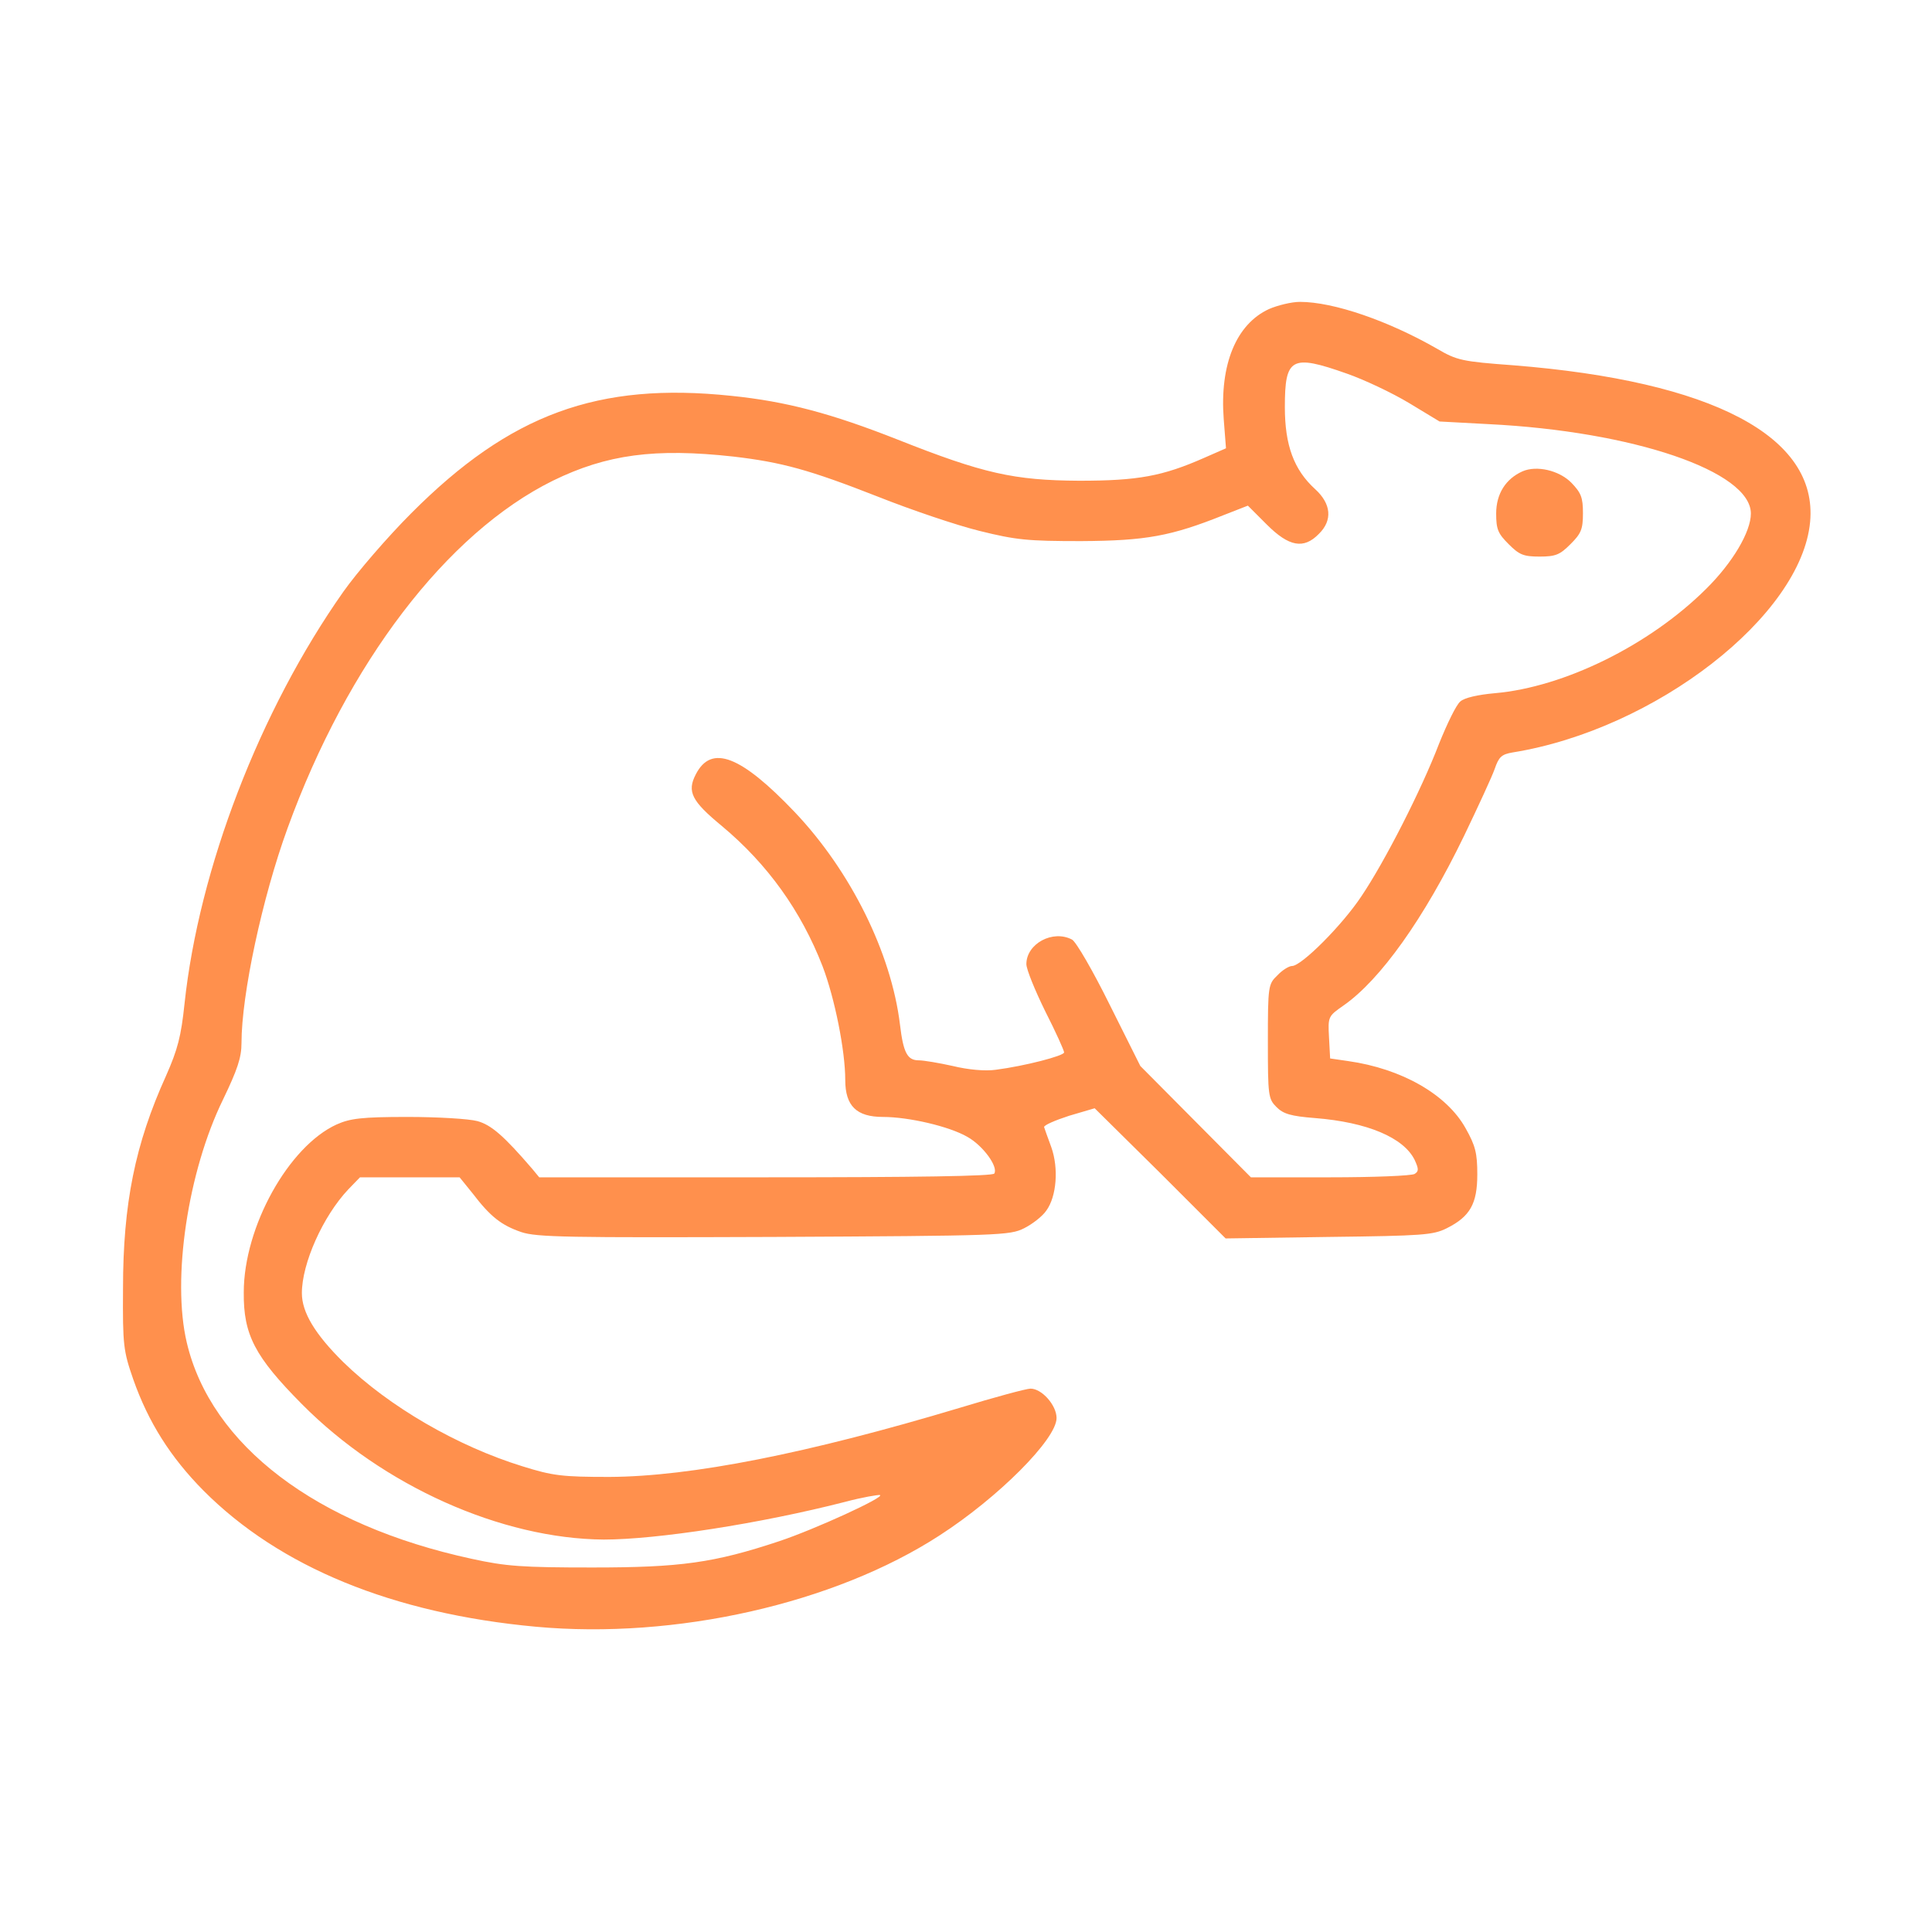
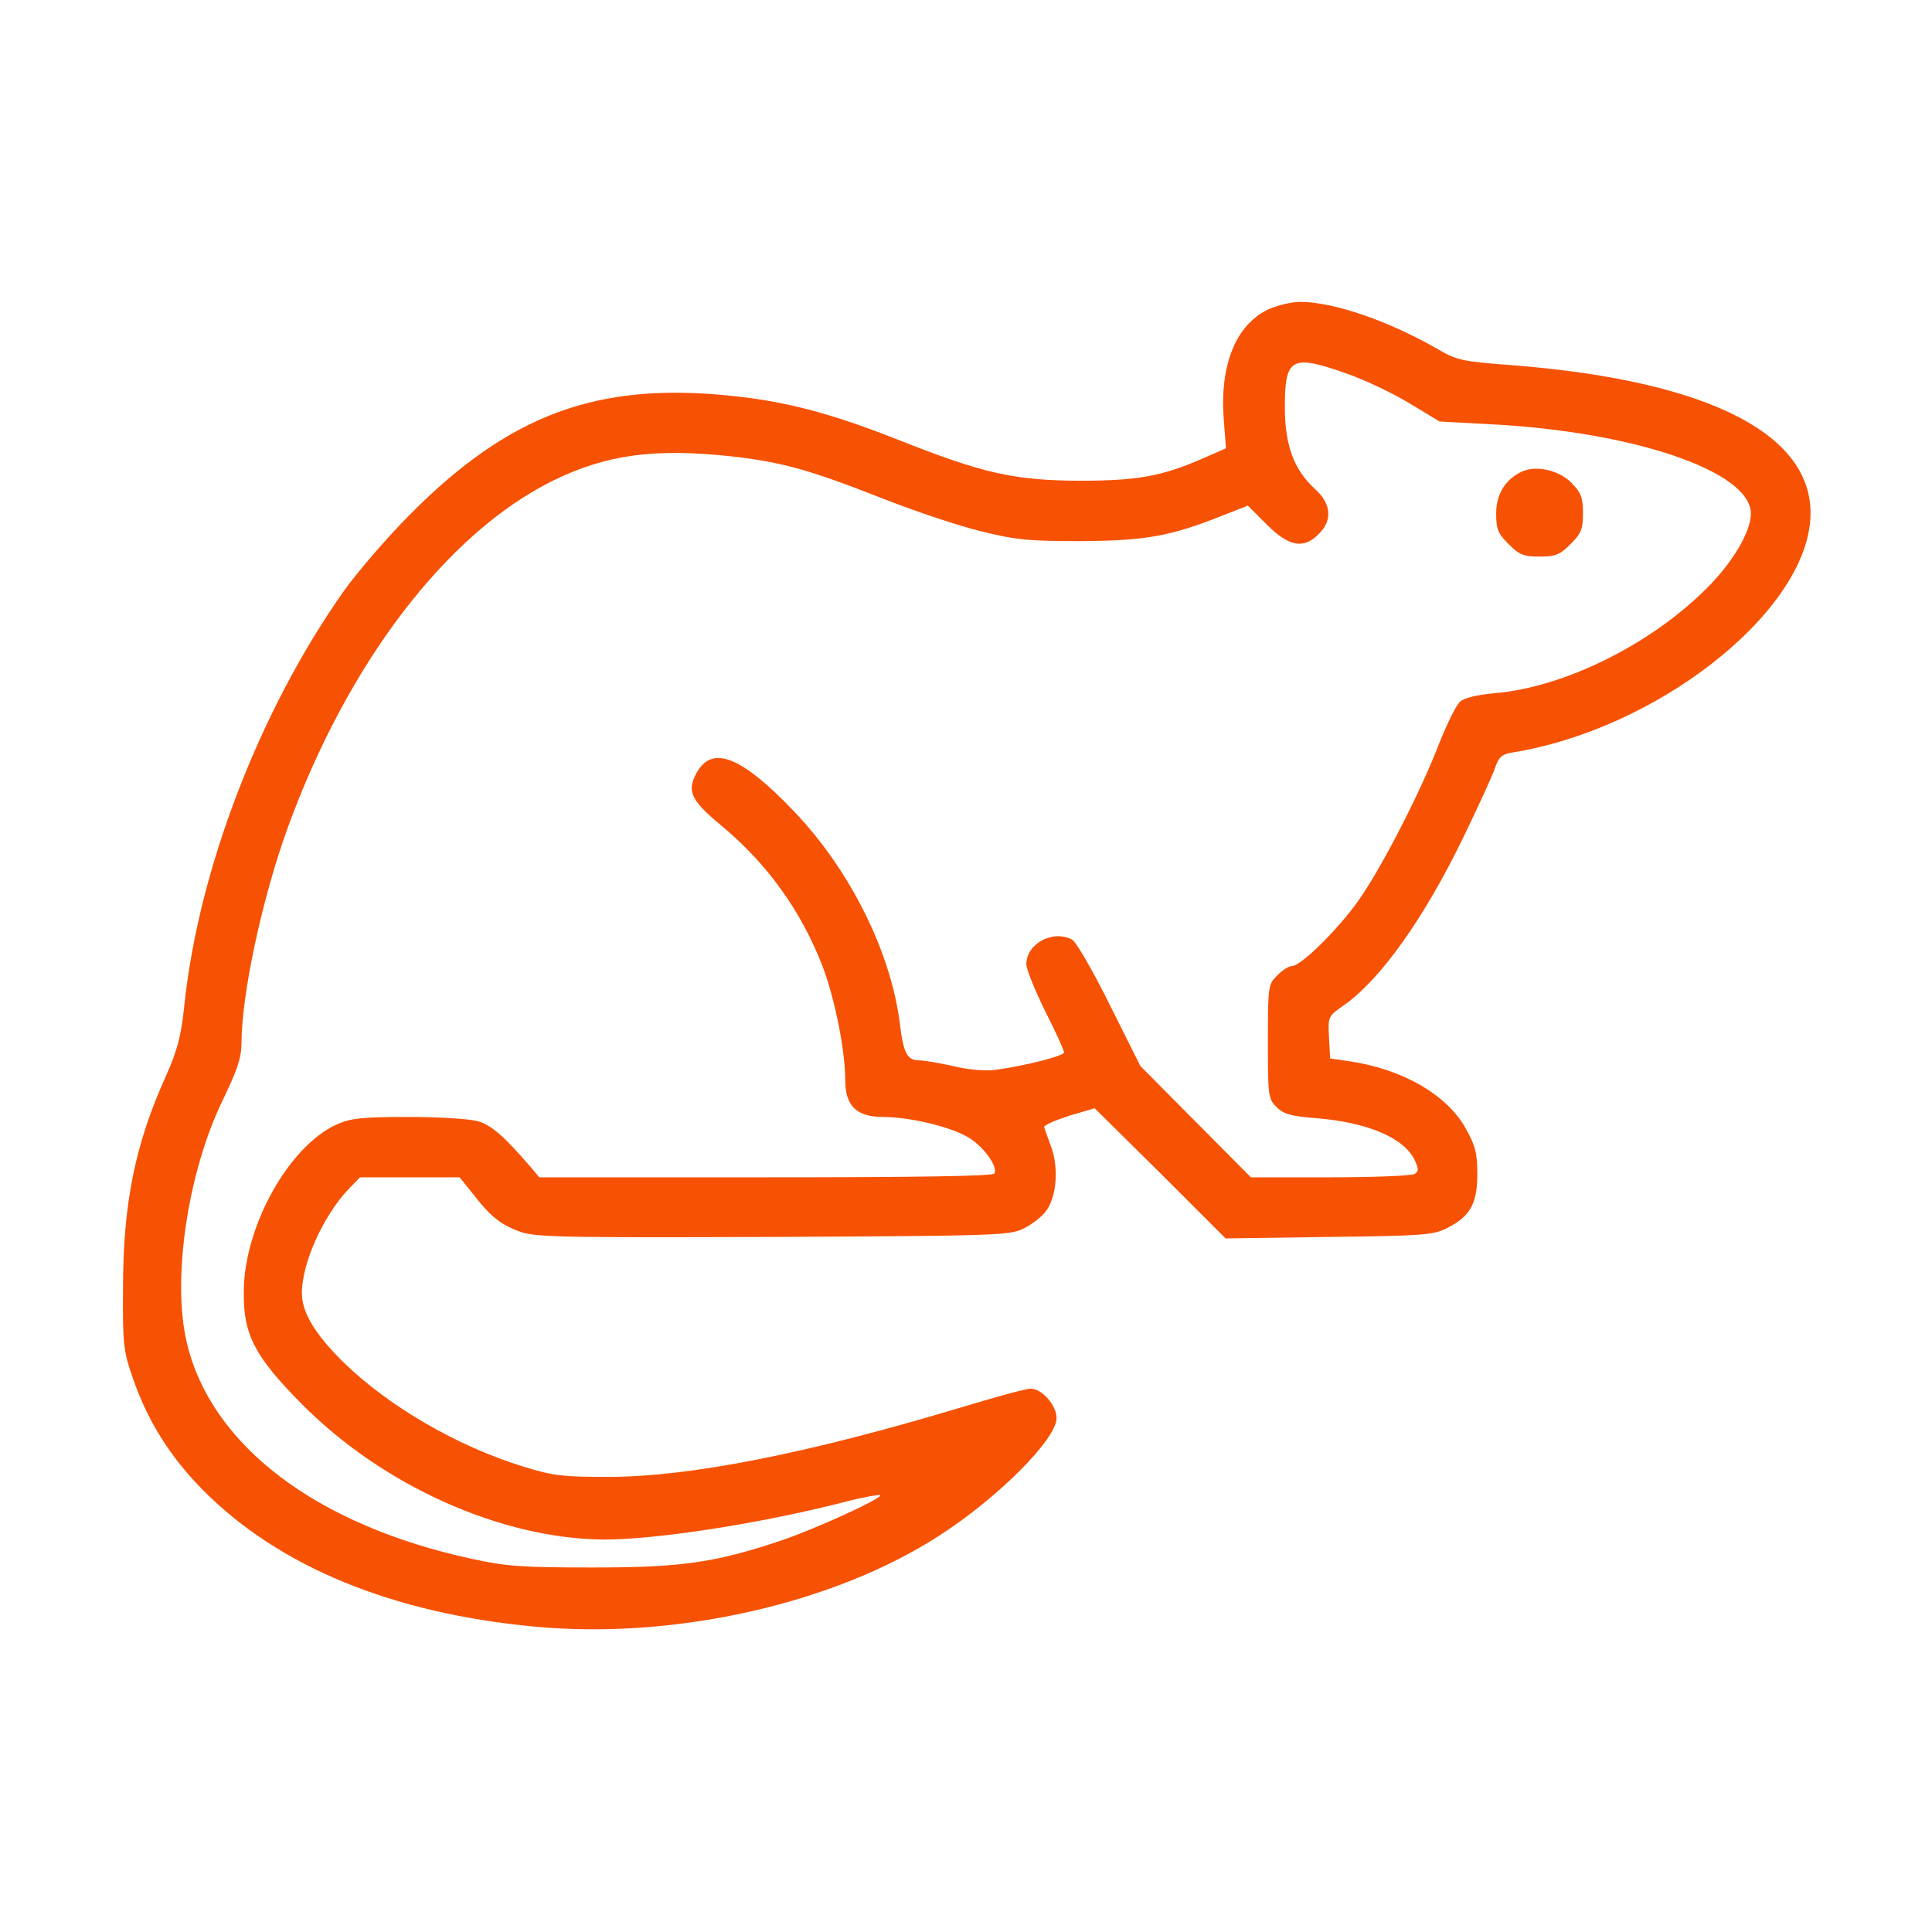
<svg xmlns="http://www.w3.org/2000/svg" version="1.0" height="24px" width="24px" viewBox="0 0 512 512" preserveAspectRatio="xMidYMid meet">
-   <g transform="translate(0,512) scale(0.1,-0.1)" fill="#FF904D" stroke="none">
+   <g transform="translate(0,512) scale(0.1,-0.1)" fill="#F75103" stroke="none">
    <path d="M3363 4301 c-87 -40 -131 -147 -120 -292 l6 -77 -57 -25 c-111 -49 -176 -61 -332 -61 -173 1 -254 19 -481 109 -175 69 -294 101 -441 116 -353 37 -586 -48 -848 -311 -63 -63 -144 -157 -180 -208 -222 -315 -383 -735 -421 -1092 -9 -86 -18 -121 -49 -191 -82 -181 -114 -339 -114 -564 -1 -150 1 -165 27 -240 40 -114 99 -207 186 -295 202 -203 502 -326 881 -361 370 -34 791 61 1070 242 155 100 310 255 310 311 0 34 -39 78 -69 78 -11 0 -96 -23 -188 -51 -403 -121 -712 -182 -928 -183 -125 0 -150 3 -230 28 -172 53 -354 158 -475 276 -75 74 -110 132 -110 183 0 79 56 204 123 275 l31 32 132 0 132 0 34 -42 c48 -63 77 -85 129 -103 41 -14 124 -15 670 -13 601 3 625 4 663 23 22 11 49 32 59 47 27 37 33 112 13 168 -9 25 -18 49 -19 53 -1 5 29 18 66 30 l68 20 174 -172 173 -173 274 4 c249 3 276 5 312 23 62 31 81 65 81 143 0 56 -5 76 -31 122 -50 90 -170 158 -311 178 l-48 7 -3 56 c-3 55 -2 56 38 84 98 68 214 231 320 450 37 77 74 157 81 177 11 32 18 39 48 44 378 61 765 362 788 611 21 226 -258 373 -787 415 -136 10 -149 13 -202 44 -129 74 -274 124 -363 124 -22 0 -59 -9 -82 -19z m206 -171 c46 -16 120 -51 165 -78 l81 -49 130 -7 c383 -19 695 -125 695 -237 0 -48 -48 -130 -119 -200 -150 -149 -376 -260 -559 -276 -45 -4 -81 -12 -92 -22 -11 -9 -35 -59 -56 -111 -47 -123 -144 -313 -206 -405 -51 -77 -159 -185 -184 -185 -8 0 -26 -11 -39 -25 -24 -23 -25 -28 -25 -175 0 -144 1 -152 23 -174 18 -18 38 -24 102 -29 139 -11 235 -52 264 -111 11 -24 11 -30 0 -37 -8 -5 -109 -9 -224 -9 l-210 0 -147 148 -146 147 -81 162 c-44 89 -89 167 -100 173 -51 27 -121 -11 -121 -65 0 -14 23 -70 50 -125 28 -55 50 -104 50 -109 0 -9 -104 -36 -181 -46 -28 -4 -73 0 -114 10 -36 8 -77 15 -90 15 -30 0 -41 19 -50 95 -23 189 -130 406 -279 563 -143 150 -221 180 -262 100 -24 -46 -11 -71 69 -137 121 -101 210 -225 267 -372 32 -84 60 -223 60 -301 0 -69 30 -98 100 -98 68 0 176 -25 224 -53 41 -23 82 -79 71 -97 -4 -7 -206 -10 -606 -10 l-600 0 -19 23 c-74 86 -108 116 -145 126 -22 6 -105 11 -185 11 -122 0 -152 -4 -188 -20 -127 -58 -246 -271 -246 -445 -1 -112 29 -170 154 -296 215 -217 529 -357 800 -359 140 0 414 42 640 100 45 12 87 19 92 18 15 -5 -173 -91 -266 -122 -174 -58 -263 -70 -496 -70 -186 0 -229 3 -320 23 -412 89 -691 301 -755 573 -40 169 3 454 96 644 38 79 49 111 49 150 0 128 55 385 122 569 159 438 422 782 703 921 143 70 271 87 479 64 128 -15 201 -35 382 -106 88 -35 209 -76 270 -91 97 -24 127 -27 269 -27 172 1 238 13 378 69 l64 25 50 -50 c59 -59 98 -66 138 -25 37 36 33 80 -10 119 -56 51 -80 116 -80 217 0 131 17 141 164 89z" />
    <path d="M4035 3871 c-45 -20 -70 -60 -70 -112 0 -42 5 -53 33 -81 28 -28 39 -33 82 -33 43 0 54 5 82 33 28 28 33 39 33 82 0 42 -5 54 -31 81 -33 33 -92 46 -129 30z" />
  </g>
</svg>
